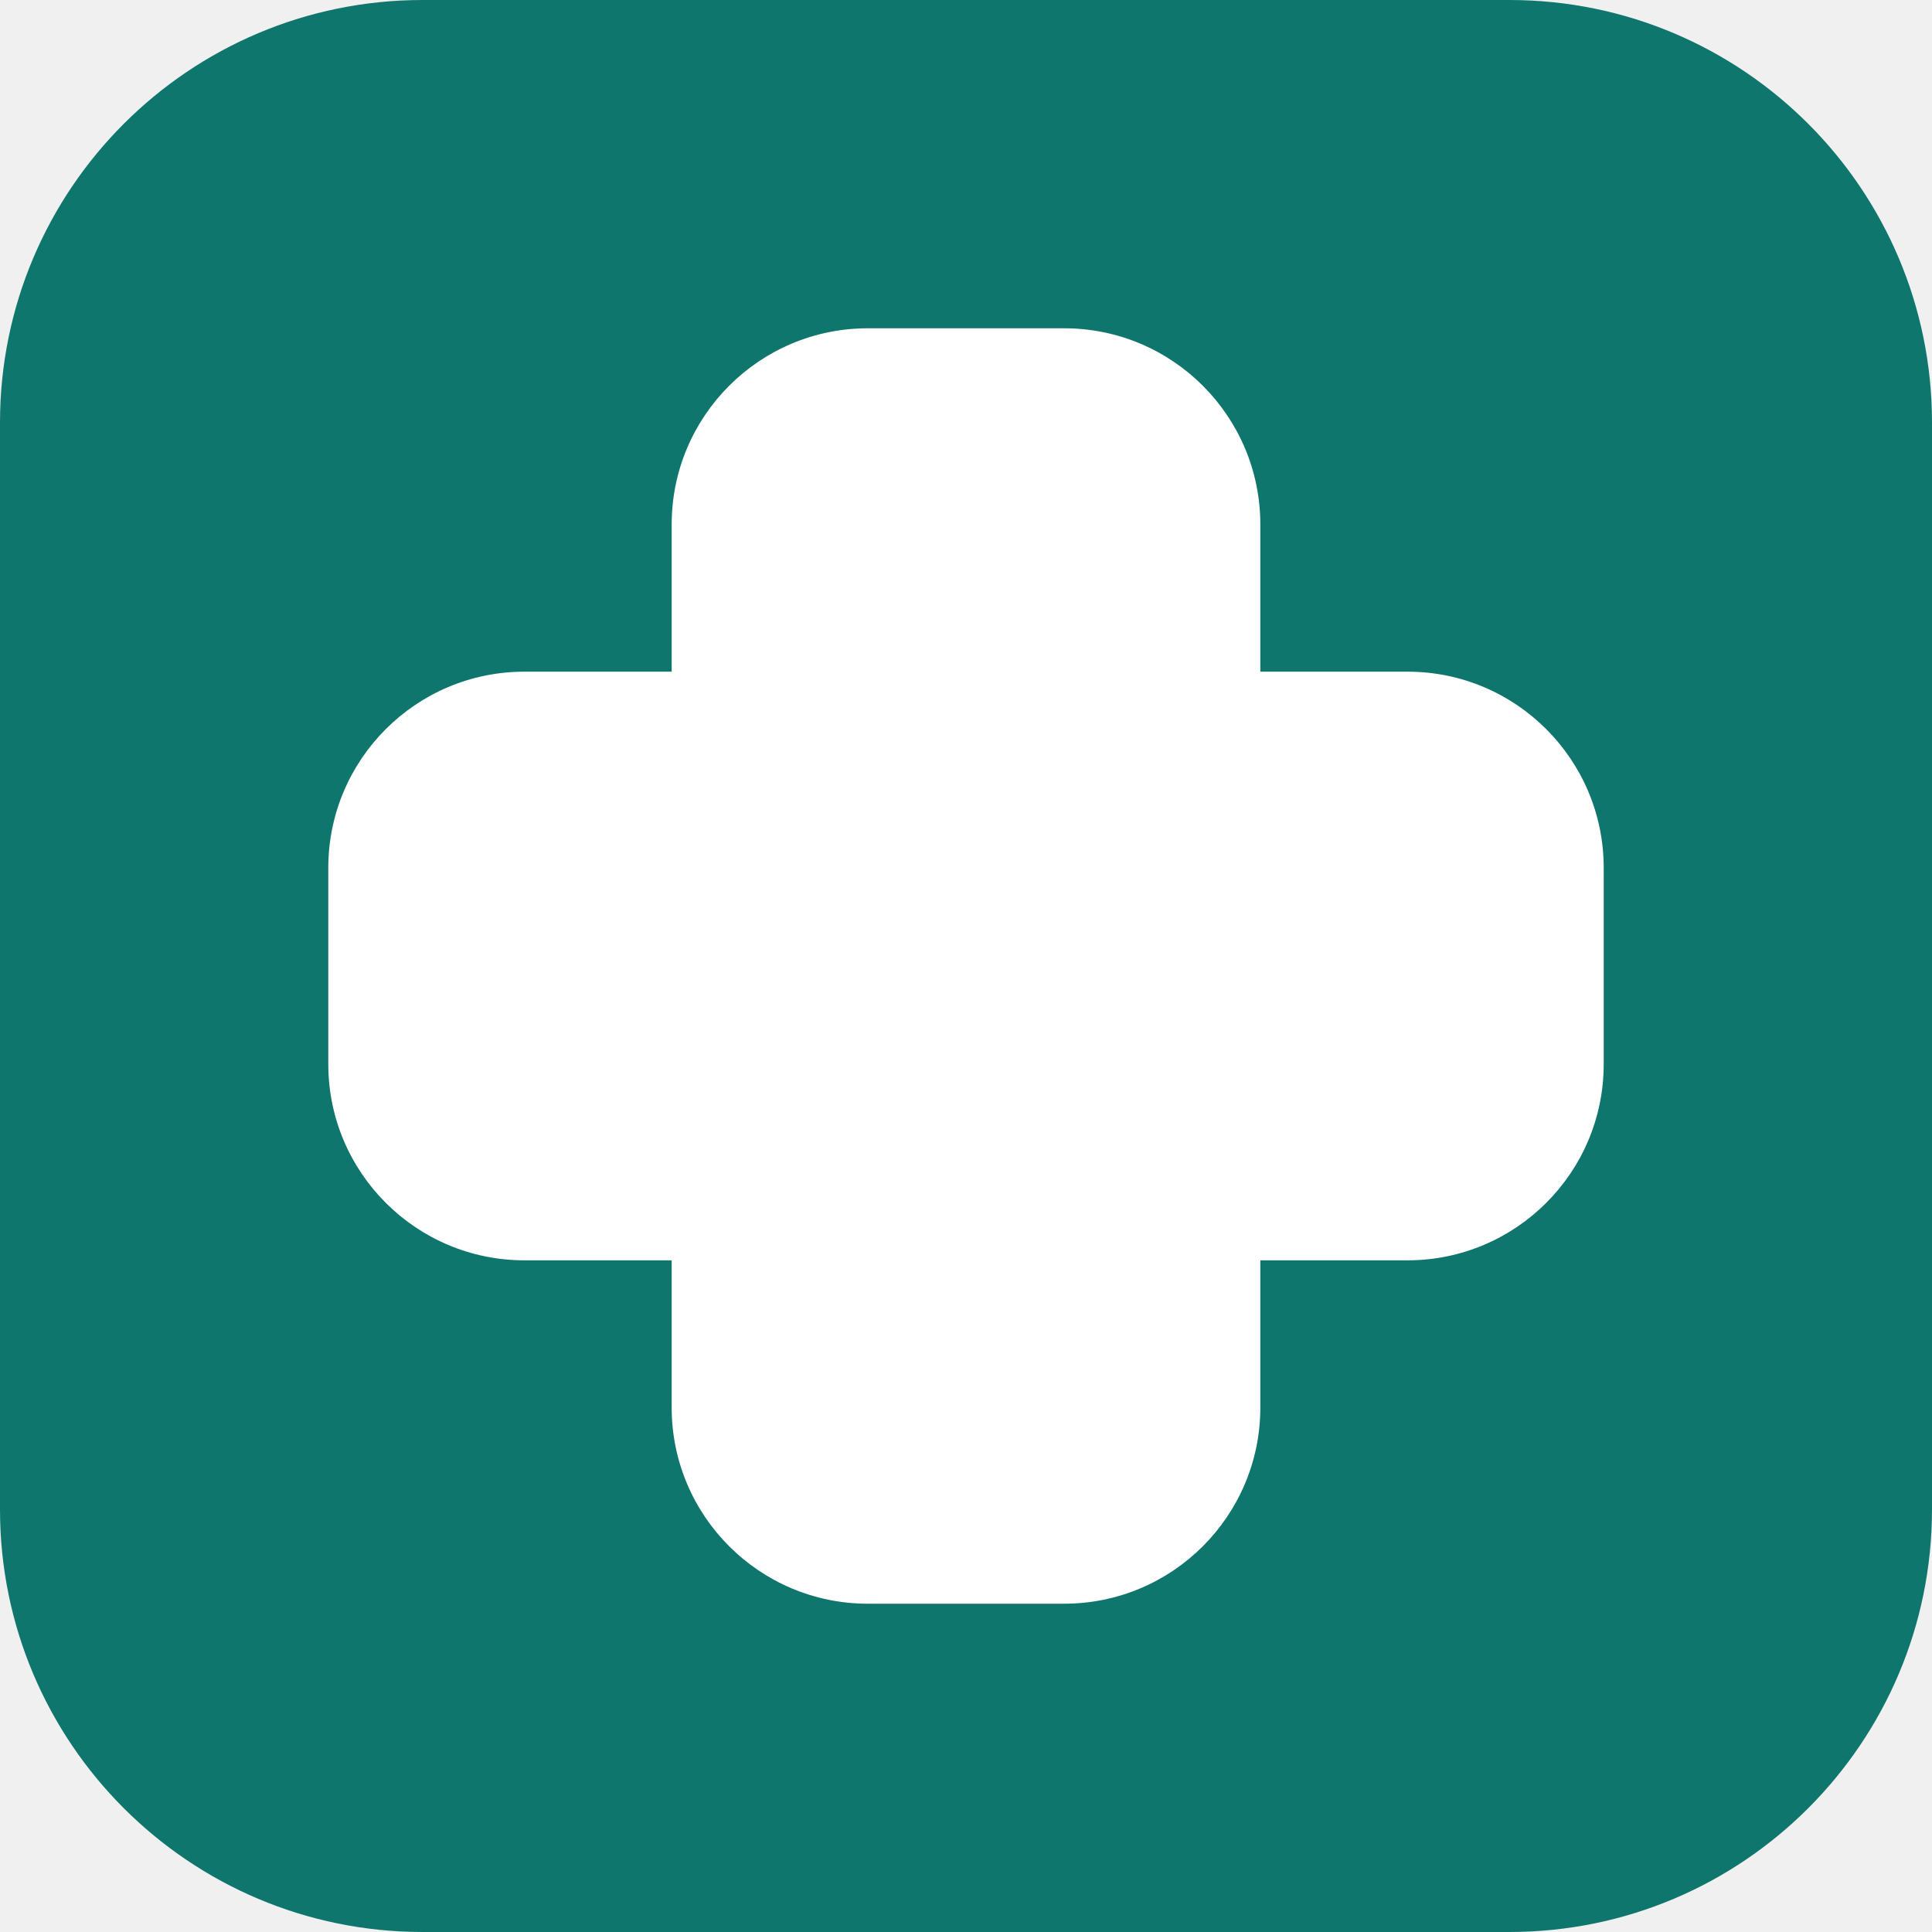
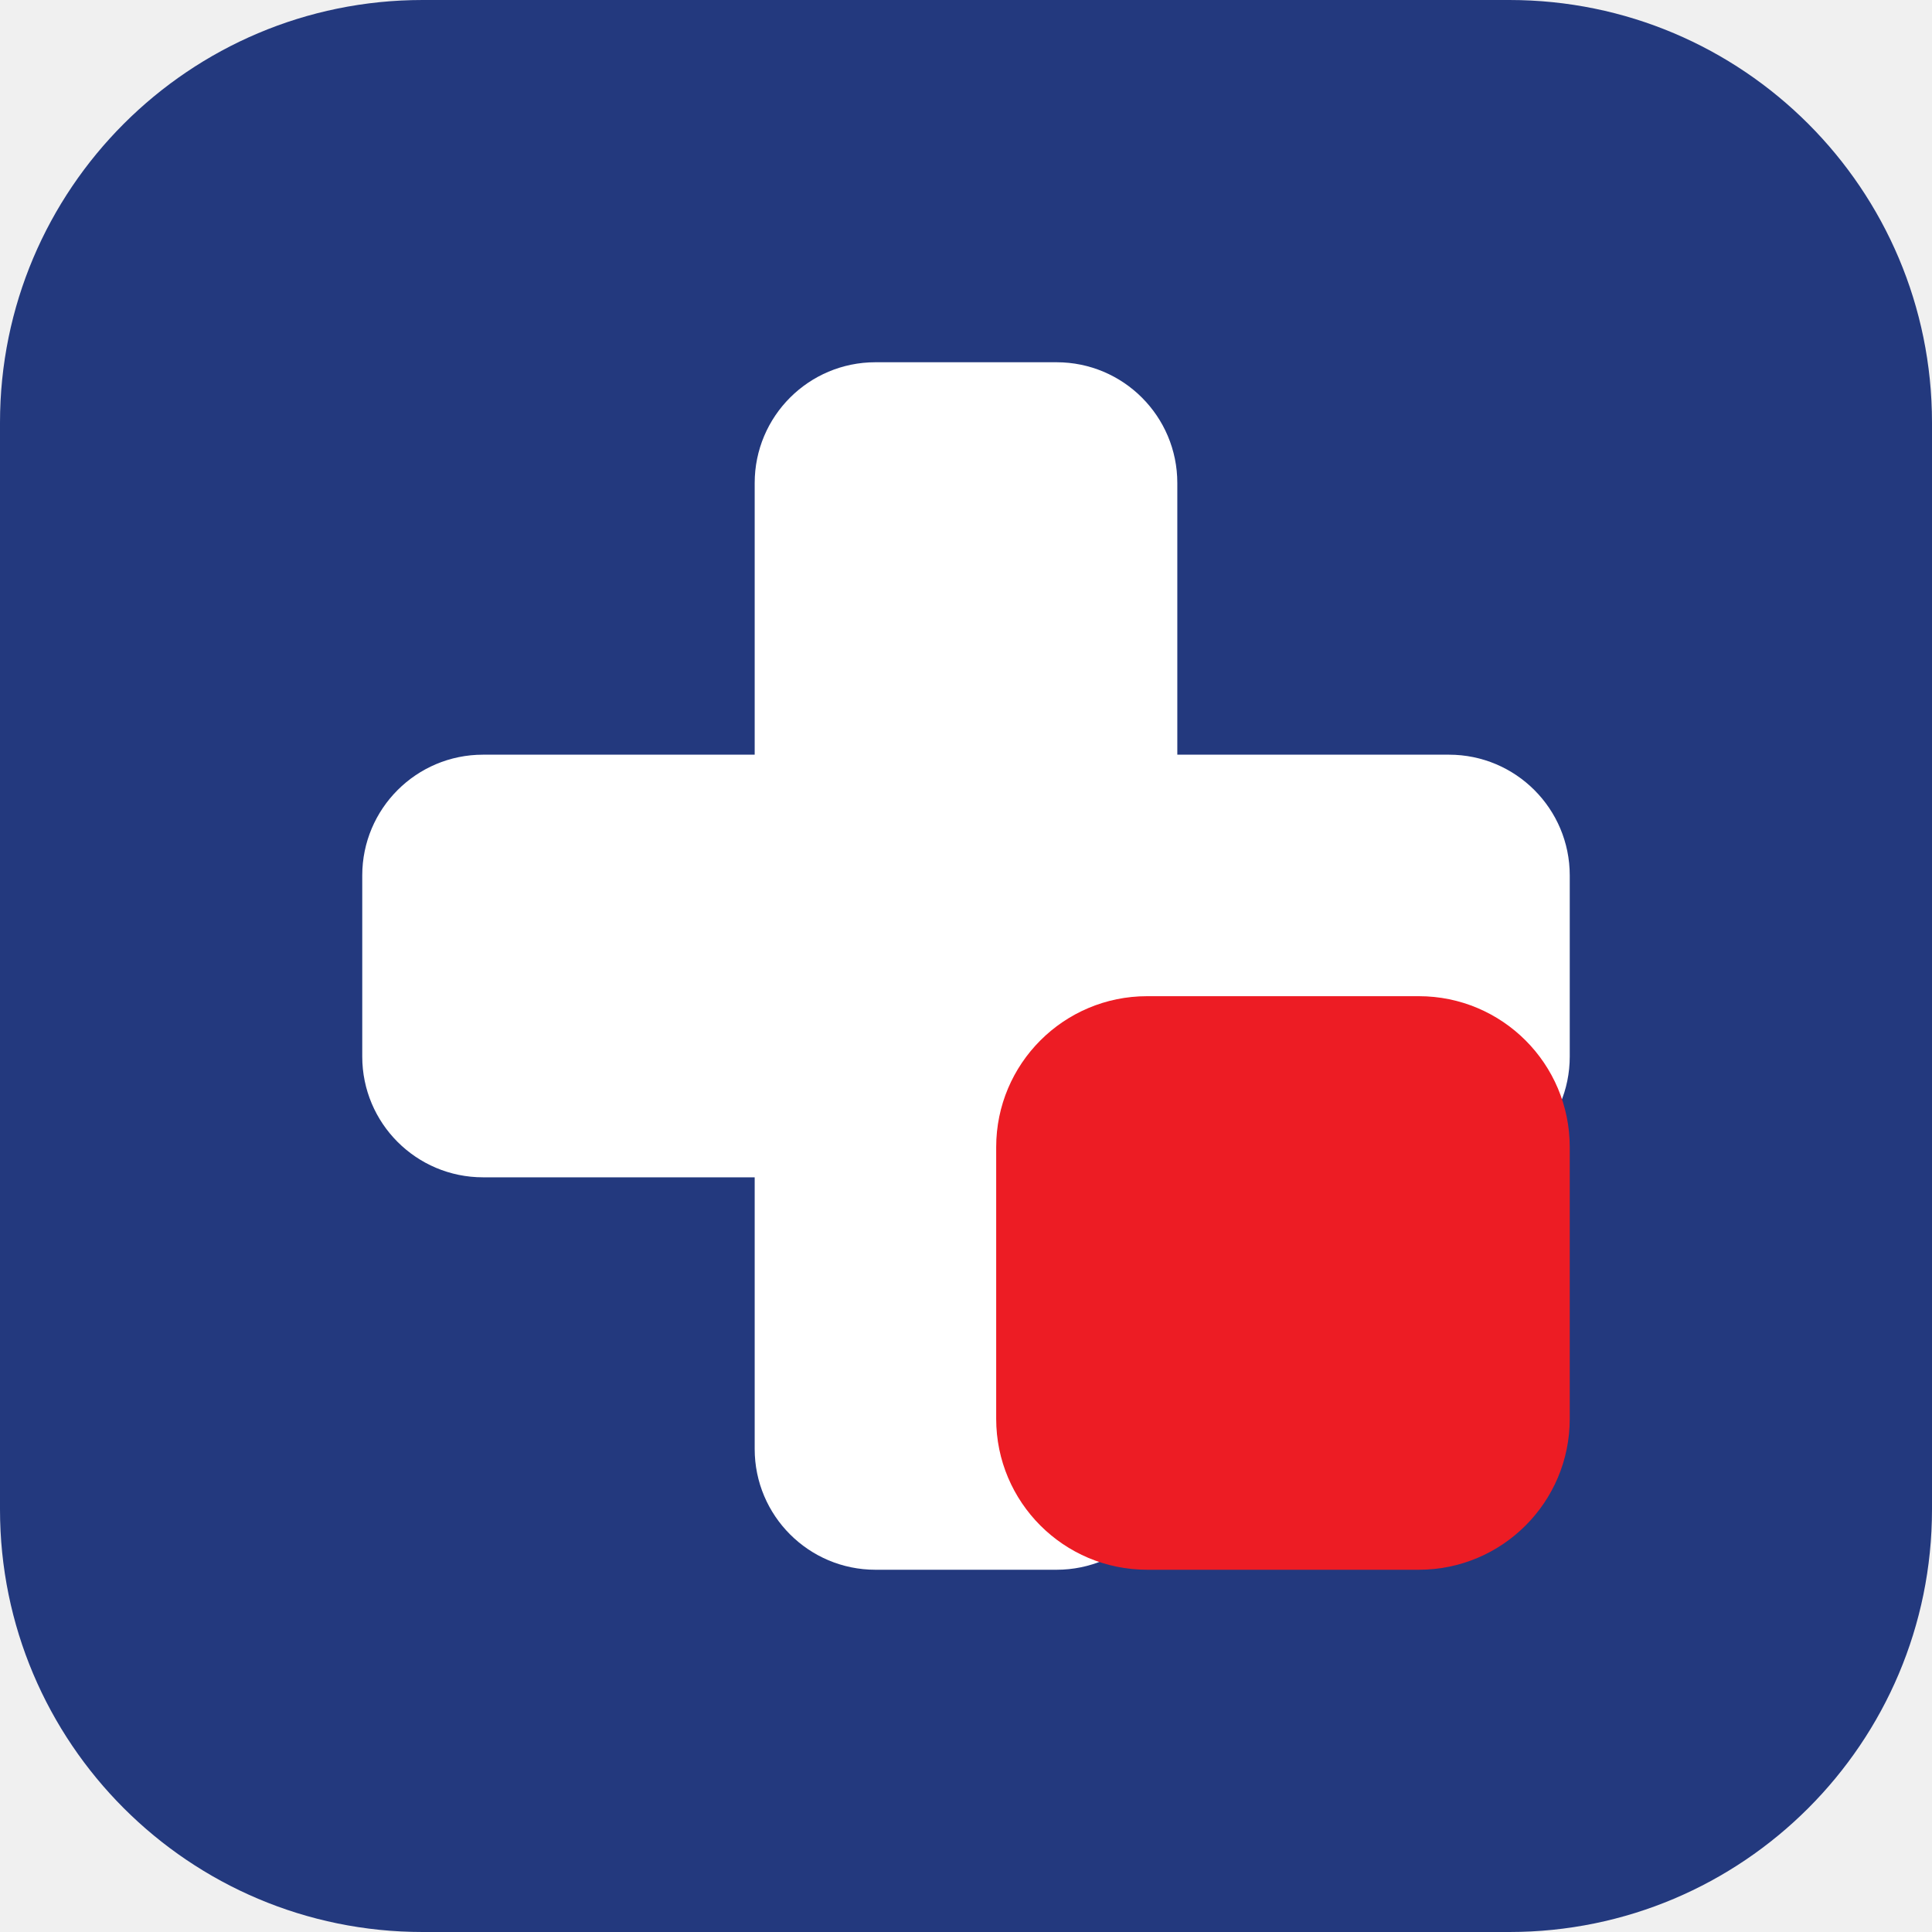
<svg xmlns="http://www.w3.org/2000/svg" viewBox="0 0 64 64" width="64" height="64">
-   <rect width="64" height="64" rx="14" fill="#0f766e" />
-   <g color="#ffffff" transform="translate(6 6) scale(.8125)">
-     <g>
-       <rect x="6" y="20" width="52" height="24" rx="8" fill="currentColor" />
-       <rect x="20" y="6" width="24" height="52" rx="8" fill="currentColor" />
-       <path d="M32 16c9 6 13 13 13 20a13 13 0 0 1-26 0c0-7 4-14 13-20z" fill="#ffffff" opacity=".92" />
-       <path d="M32 22v20M32 30l6-5M32 37l-6-5" stroke="currentColor" stroke-width="3" stroke-linecap="round" fill="none" />
-     </g>
-   </g>
+   <rect width="64" height="64" rx="14" fill="#23397e" />
+   <rect x="25" y="12" width="14" height="40" rx="4" fill="#ffffff" />
+   <rect x="12" y="25" width="40" height="14" rx="4" fill="#ffffff" />
+   <rect x="33" y="33" width="19" height="19" rx="5" fill="#ed1c24" />
</svg>
